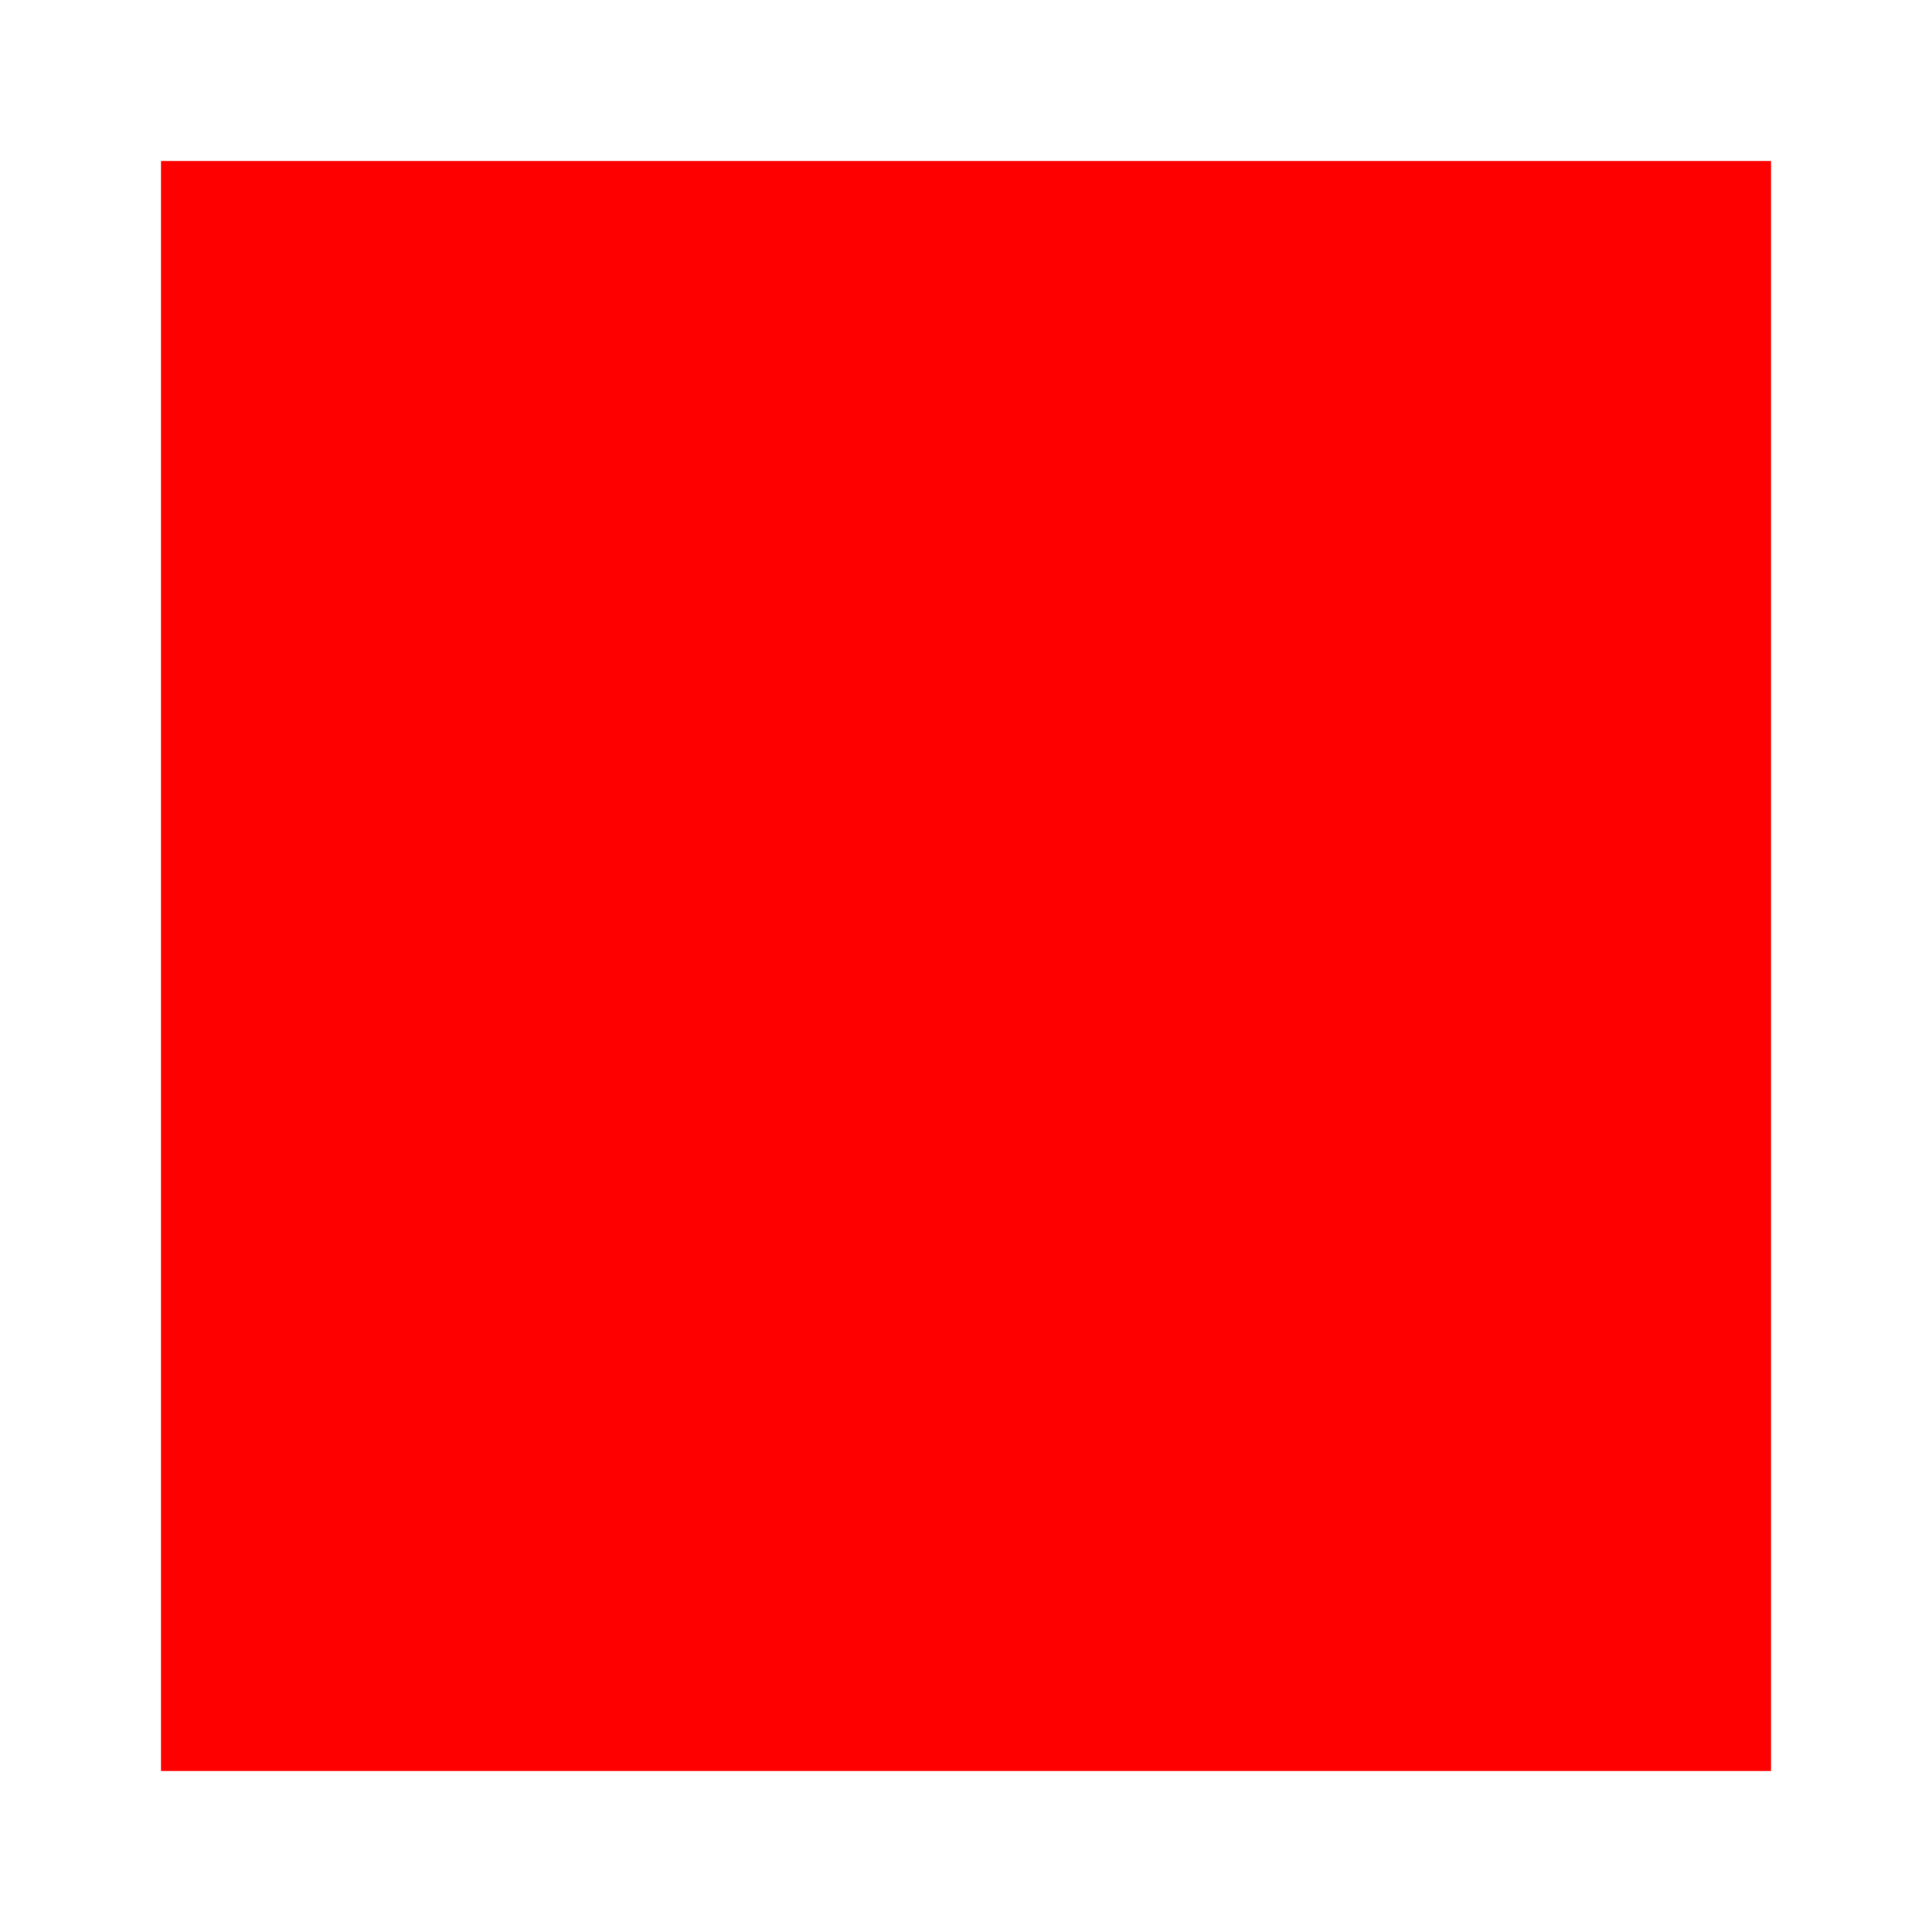
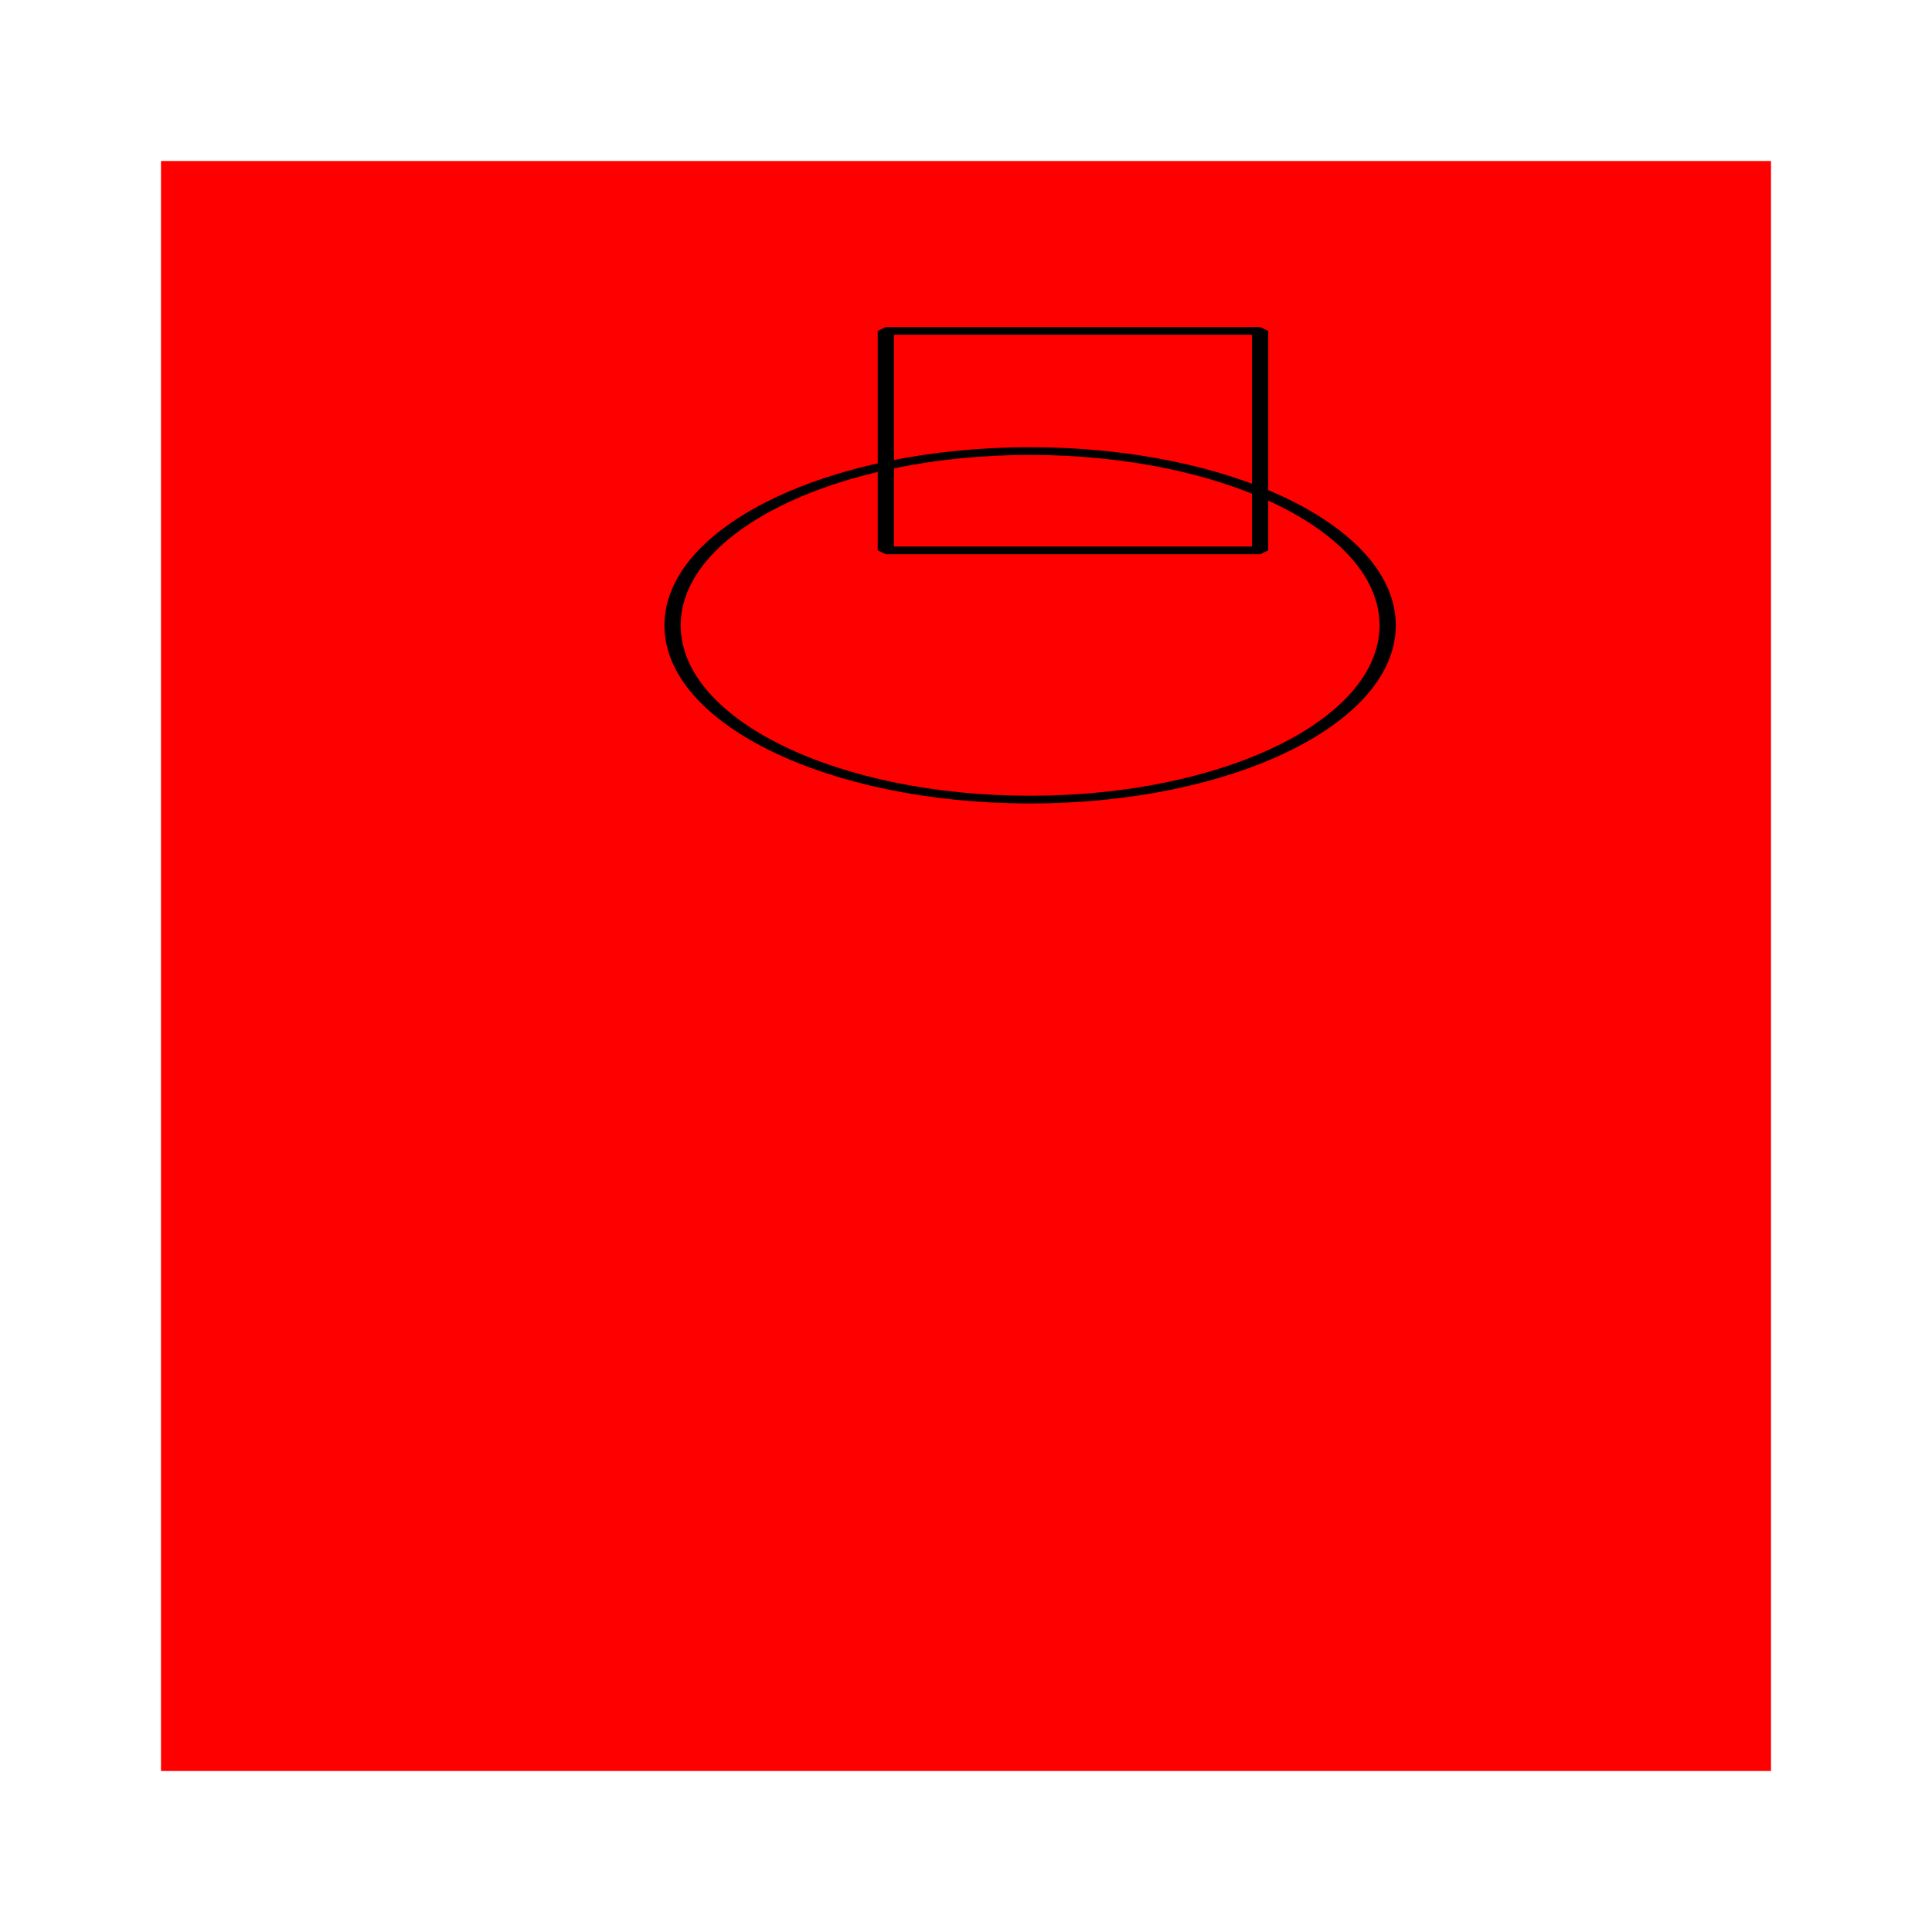
- <svg xmlns="http://www.w3.org/2000/svg" width="12in" height="12in" viewBox="0 0 304.8 304.8" version="1.1" id="svg1449">
-   <defs id="defs1443" />
-   <g id="layer1">
-     <path id="rect1451" style="fill:#ff0000" d="m 25.4,25.4 -1e-6,254 H 279.4 V 25.4 Z" />
+ <svg xmlns="http://www.w3.org/2000/svg" xmlns:ns1="http://xml.thenewentity.com/gcode/0.0" width="12in" height="12in" viewBox="0 0 304.8 304.8" version="1.1" id="svg1449">
+   <defs id="defs1443">
+     <rect x="-34.3" y="55.533" width="168.231" height="33.32" id="rect1715" />
+   </defs>
+   <g id="layer1" transform="translate(146.3445,94.07864)">
+     <g id="g1541" style="x-gcode-depth:0.80">
+       <path id="rect1451" style="fill:#ff0000" d="M -120.945,-68.679 V 185.321 H 133.055 V -68.679 Z" x-gcode-depth="0.25" />
+     </g>
+     <g id="g1585" transform="matrix(1.009837,0,0,0.4795856,-192.6414,-35.29243)">
+       <ellipse style="fill:none;stroke:#000000;stroke-width:2.54;stroke-linejoin:bevel;stroke-miterlimit:0.25" id="path1579" cx="206.777" cy="83.135" rx="55.859" ry="57.329" ns1:depth="0.80" />
+       <rect style="fill:none;stroke:#000000;stroke-width:2.54;stroke-linejoin:bevel;stroke-miterlimit:0.25" id="rect1581" width="58.472" height="72.192" x="184.237" y="-13.72" ns1:depth="0.80" />
+     </g>
  </g>
+   <ns1:globals />
</svg>
